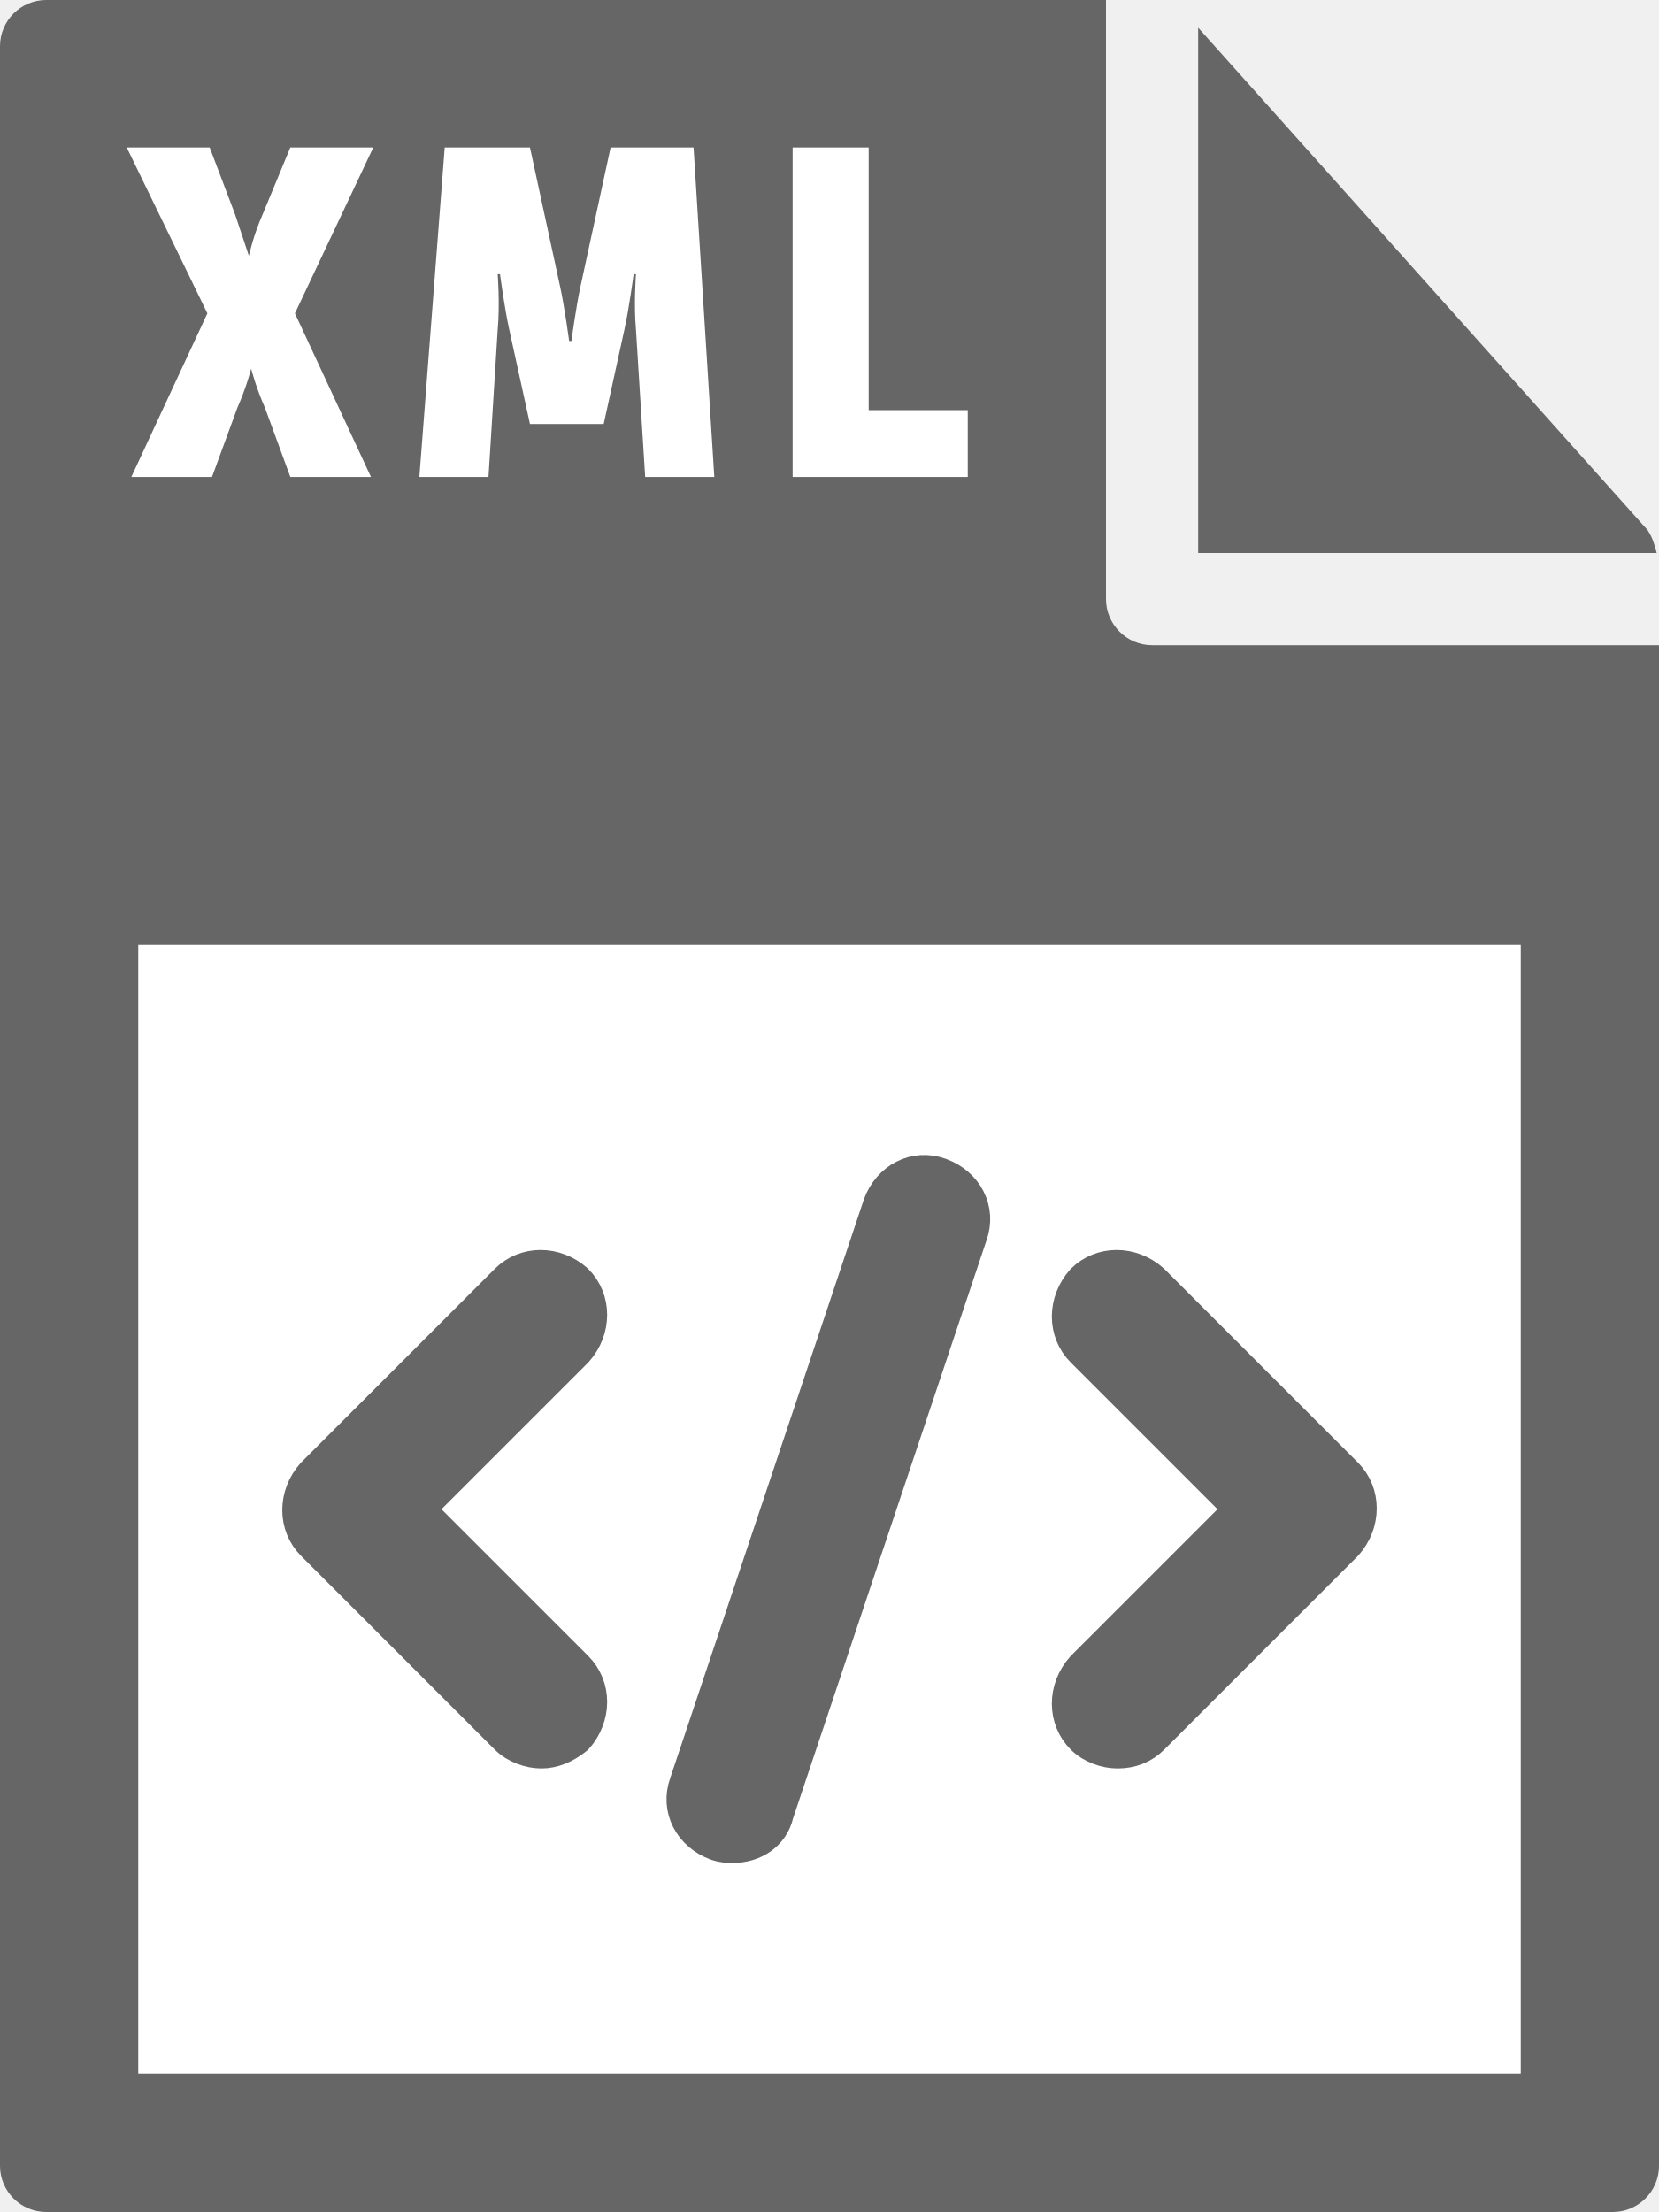
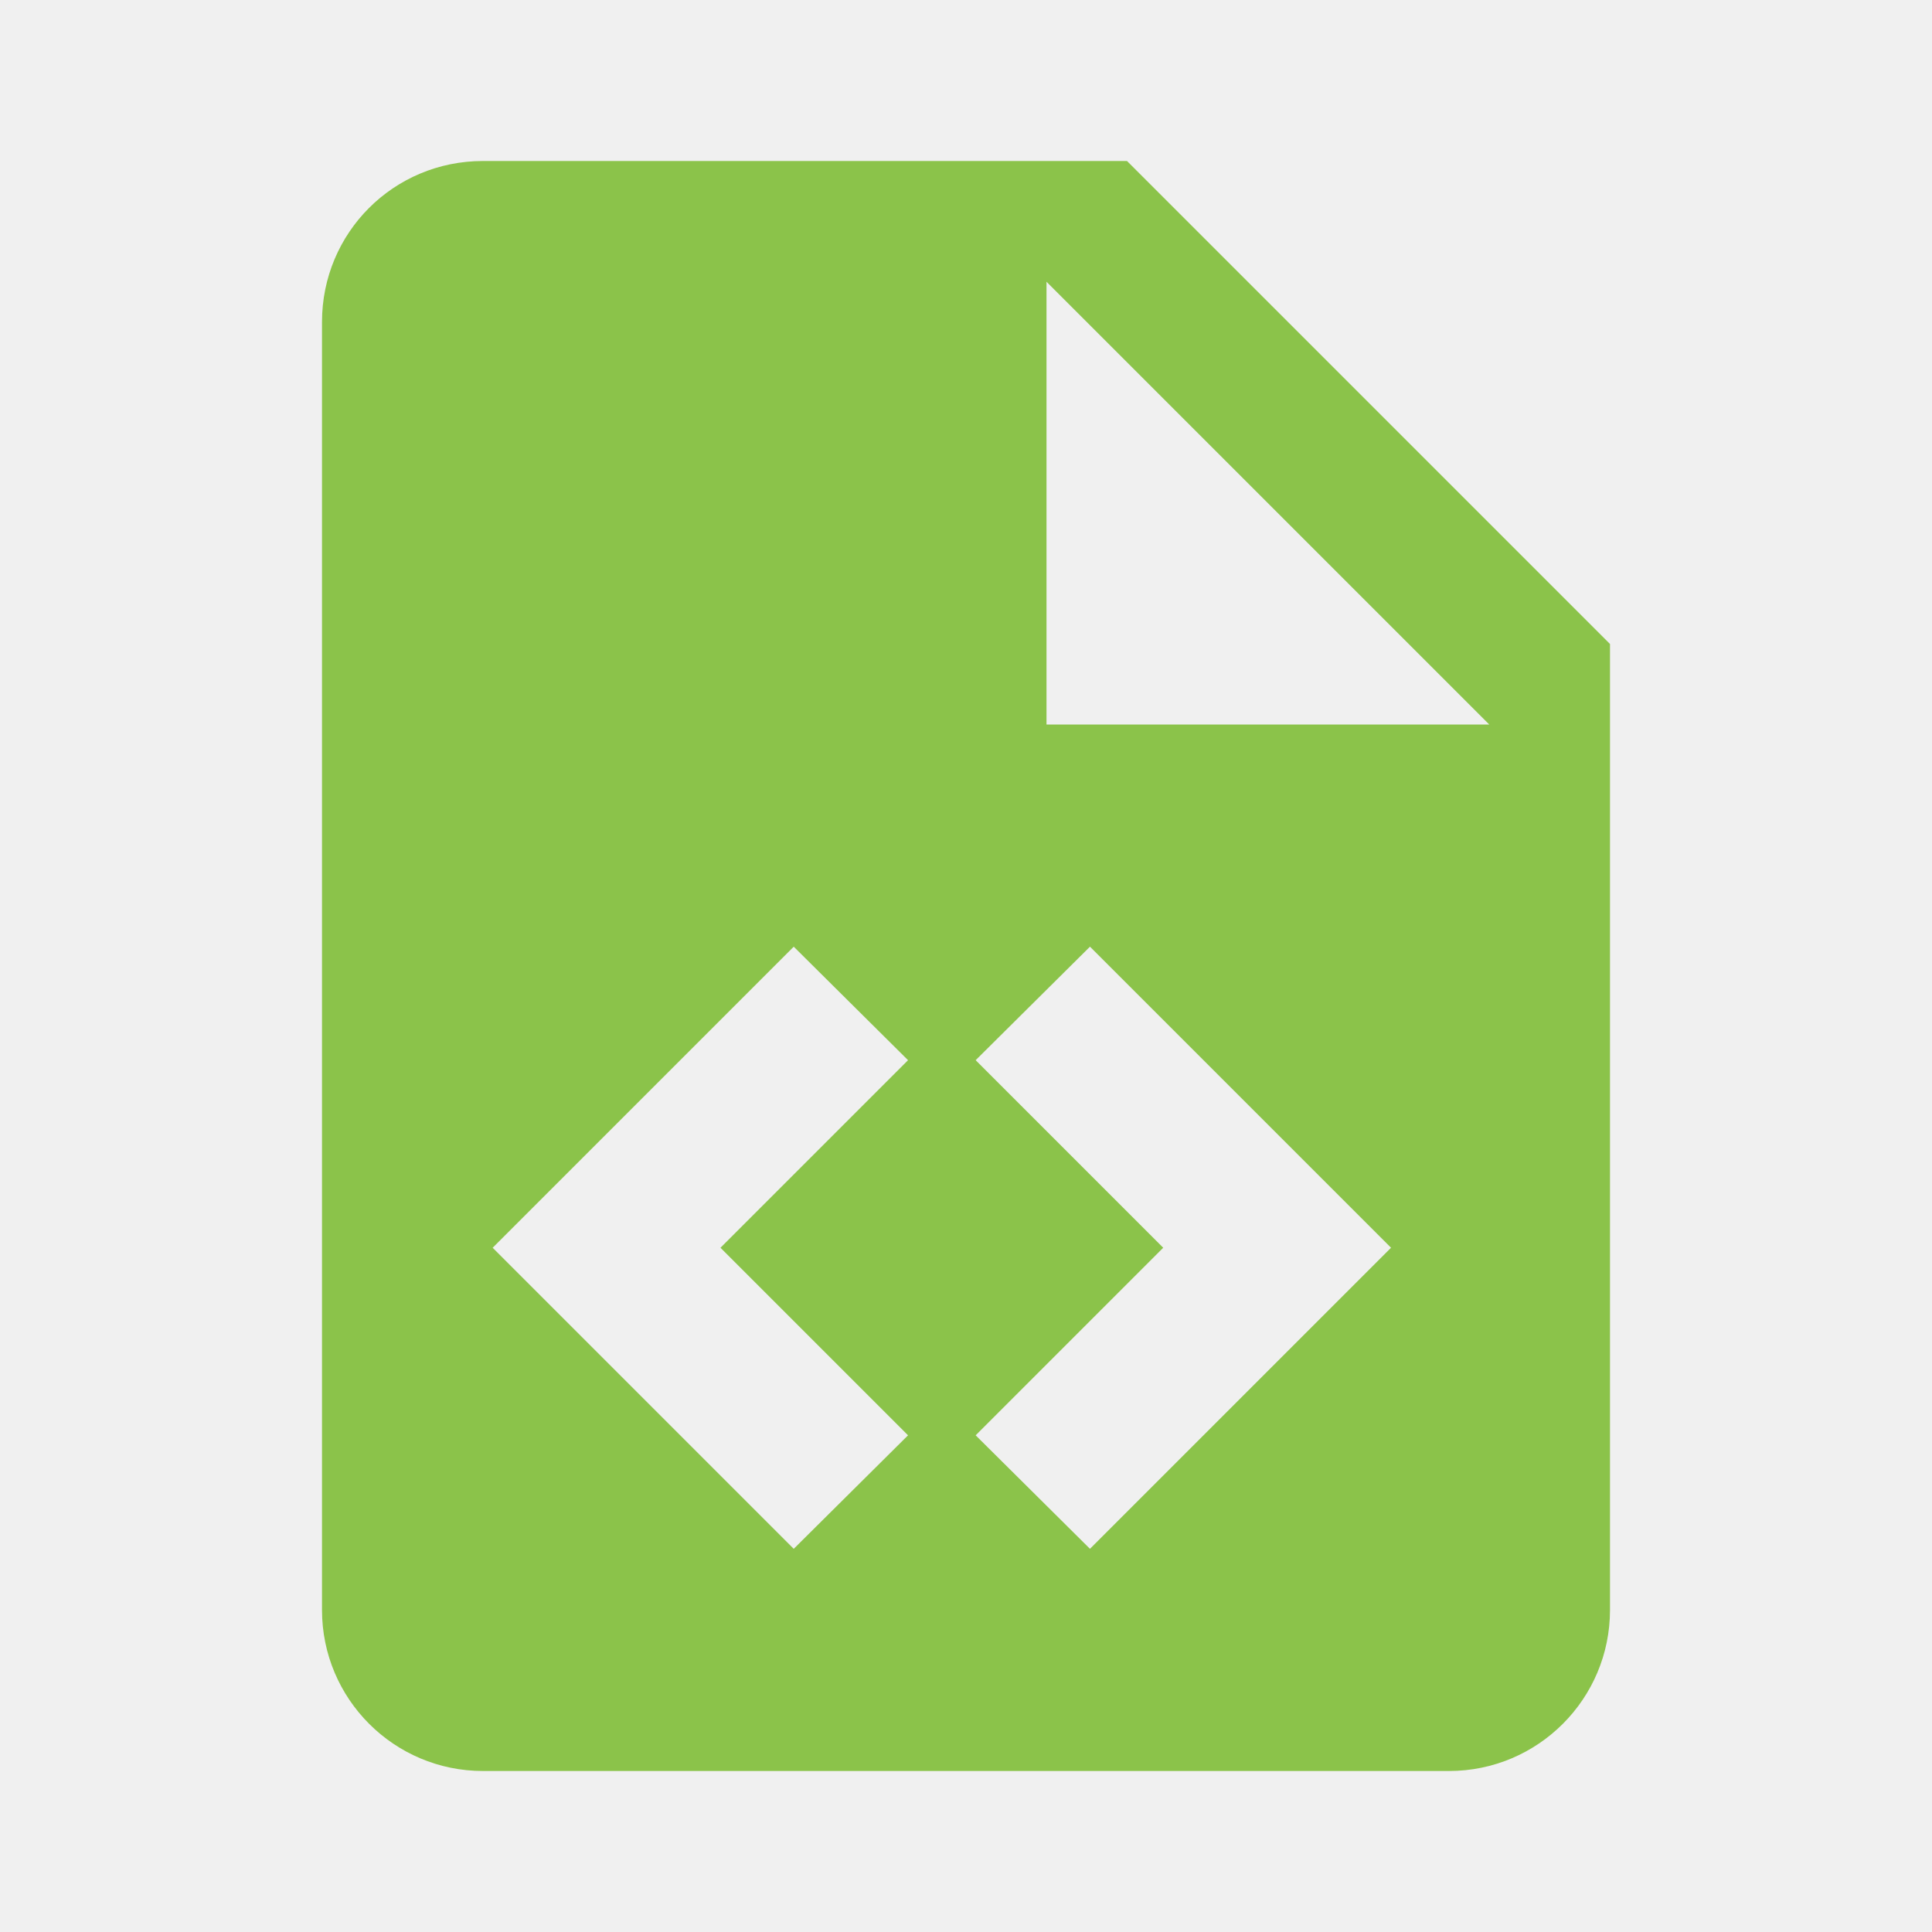
- <svg xmlns="http://www.w3.org/2000/svg" viewBox="0 0 72 96">
-   <style>.st0{fill:#666}</style>
-   <path class="st0" d="M0 2v92c0 1.1.9 2 2 2h68c1.1 0 2-.9 2-2V28H50c-1.1 0-2-.9-2-2V0H2C.9 0 0 .9 0 2z" />
-   <path class="st0" d="M71.9 24c-.1-.4-.2-.7-.4-1L52 1.2V24h19.9z" />
-   <path d="M6 41h60v49H6V41zm3-27.4L5.5 6.4h3.6l1.1 2.9.6 1.8s.2-.9.6-1.8l1.2-2.9h3.6l-3.4 7.2 3.3 7.1h-3.5l-1.1-3c-.4-.9-.6-1.7-.6-1.7s-.2.8-.6 1.7l-1.1 3H5.7L9 13.6zm10.3-7.2H23l1.3 6c.2.9.4 2.4.4 2.4h.1s.2-1.5.4-2.4l1.3-6h3.6l.9 14.3h-3l-.4-6.4c-.1-1.1 0-2.4 0-2.4h-.1s-.2 1.5-.4 2.4l-.9 4.1H23l-.9-4.1c-.2-.9-.4-2.4-.4-2.4h-.1s.1 1.3 0 2.4l-.4 6.4h-3l1.1-14.3zm15.1 0h3.3v11.4H42v2.9h-7.6V6.4z" fill="#fff" />
-   <path d="M23.5 76c-.5 0-1.1-.2-1.5-.6L13.6 67c-.8-.8-.8-2.1 0-3l8.4-8.4c.8-.8 2.1-.8 3 0 .8.8.8 2.1 0 3l-6.9 6.9 6.9 6.9c.8.8.8 2.1 0 3-.5.4-1 .6-1.5.6zm25 0c-.5 0-1.1-.2-1.5-.6-.8-.8-.8-2.1 0-3l6.9-6.9-6.9-6.9c-.8-.8-.8-2.1 0-3 .8-.8 2.1-.8 3 0l8.4 8.4c.8.8.8 2.1 0 3L50 75.4c-.4.4-.9.6-1.5.6zm-16.7 4.1c-.2 0-.4 0-.7-.1-1.1-.4-1.7-1.5-1.3-2.6l8.4-25.1c.4-1.1 1.5-1.7 2.6-1.3s1.7 1.5 1.3 2.6l-8.4 25.1c-.2.9-1 1.4-1.9 1.4z" fill="#666" stroke="#666" stroke-width="1.5" stroke-miterlimit="10" />
+ <svg xmlns="http://www.w3.org/2000/svg" viewBox="0 0 24 24">
+   <path d="M13 9h5.5L13 3.5V9M6 2h8l6 6v12a2 2 0 0 1-2 2H6a2 2 0 0 1-2-2V4c0-1.11.89-2 2-2m.12 13.5 3.74 3.74 1.42-1.41-2.33-2.33 2.33-2.33-1.42-1.41-3.74 3.74m11.16 0-3.74-3.74-1.42 1.41 2.33 2.33-2.33 2.33 1.42 1.41 3.74-3.74z" fill="#8bc34a" />
</svg>
